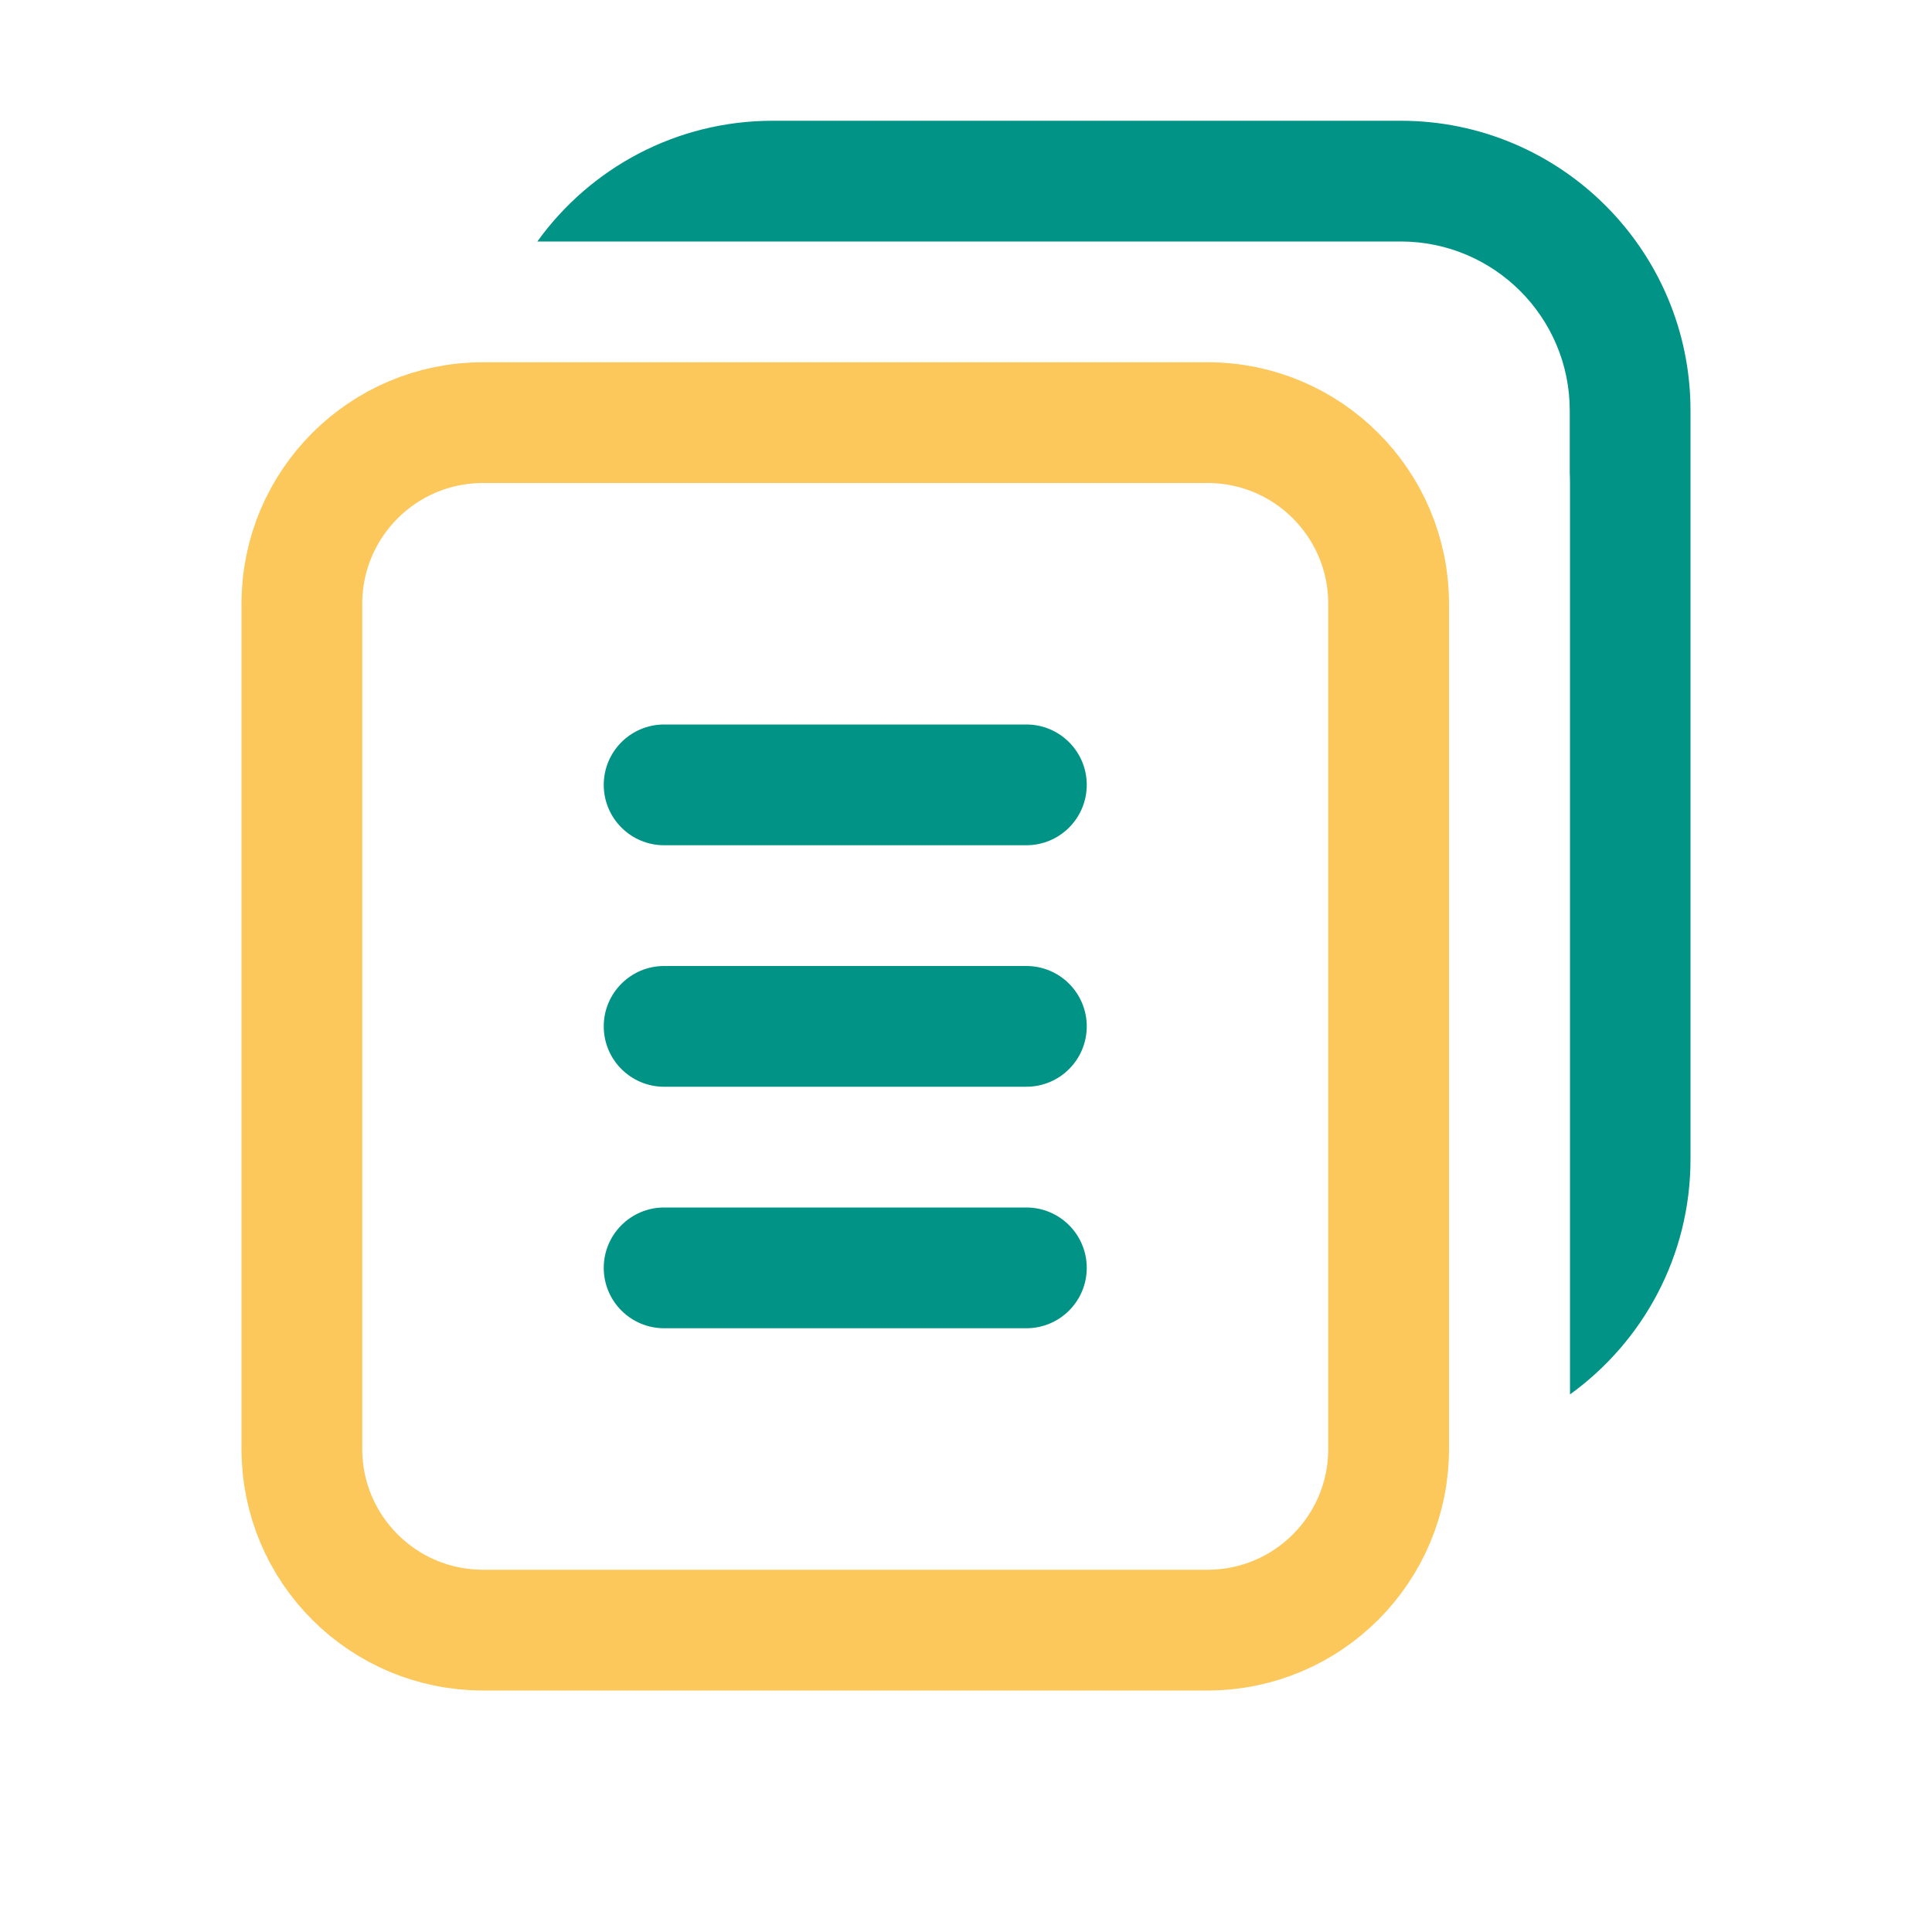
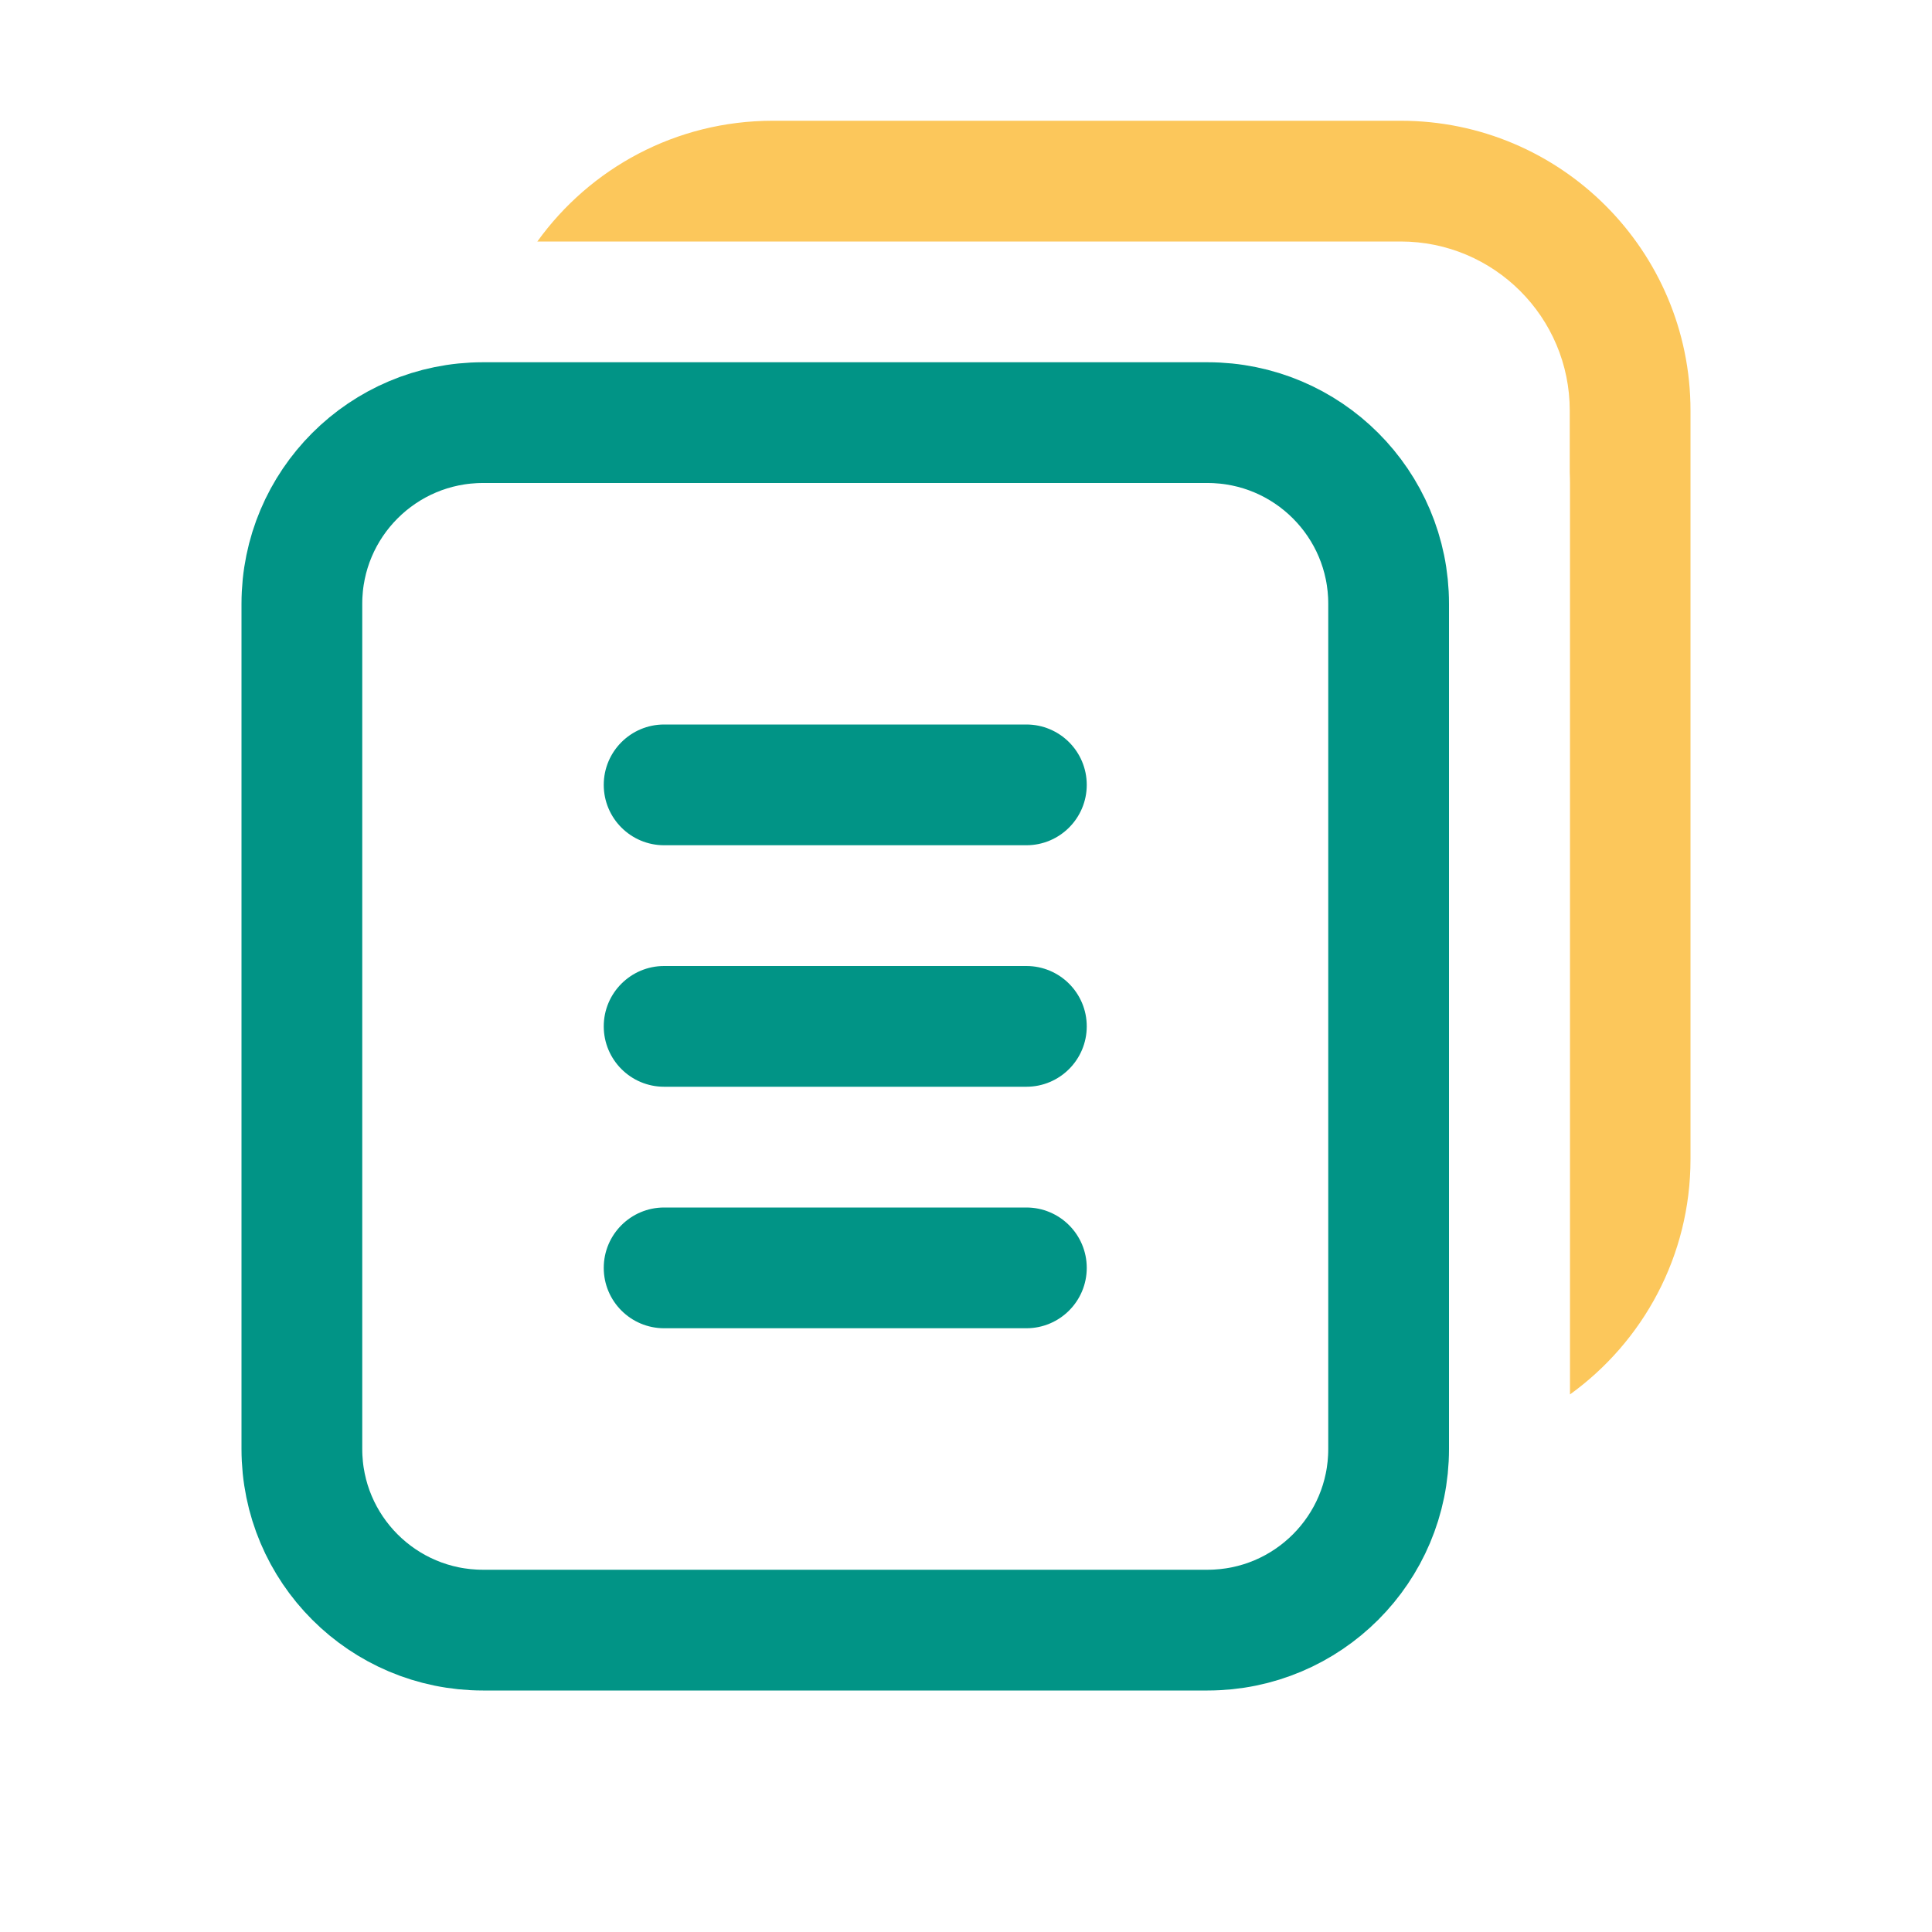
<svg xmlns="http://www.w3.org/2000/svg" width="16" height="16" viewBox="0 0 16 16" fill="none">
-   <rect x="2.5" y="3.5" width="9" height="10" rx="1.5" stroke="#FCC75B" />
+   <rect x="2.5" y="3.5" width="9" height="10" rx="1.5" stroke="#019486" />
  <rect x="5" y="6" width="4" height="1" rx="0.5" fill="#019486" />
  <rect x="5" y="8" width="4" height="1" rx="0.5" fill="#019486" />
  <rect x="5" y="10" width="4" height="1" rx="0.5" fill="#019486" />
-   <path fill-rule="evenodd" clip-rule="evenodd" d="M11.002 2H11.6C12.373 2 13 2.627 13 3.4V3.911C13.001 3.94 13.002 3.97 13.002 4V11.548C13.606 11.112 14 10.402 14 9.6V3.4C14 2.075 12.925 1 11.6 1H6.4C5.597 1 4.886 1.394 4.45 2H6.4H11.002Z" fill="#019486" />
+   <path fill-rule="evenodd" clip-rule="evenodd" d="M11.002 2H11.6C12.373 2 13 2.627 13 3.4V3.911C13.001 3.94 13.002 3.97 13.002 4V11.548C13.606 11.112 14 10.402 14 9.6V3.4C14 2.075 12.925 1 11.6 1H6.4C5.597 1 4.886 1.394 4.45 2H6.4H11.002Z" fill="#FCC75B" />
</svg>
